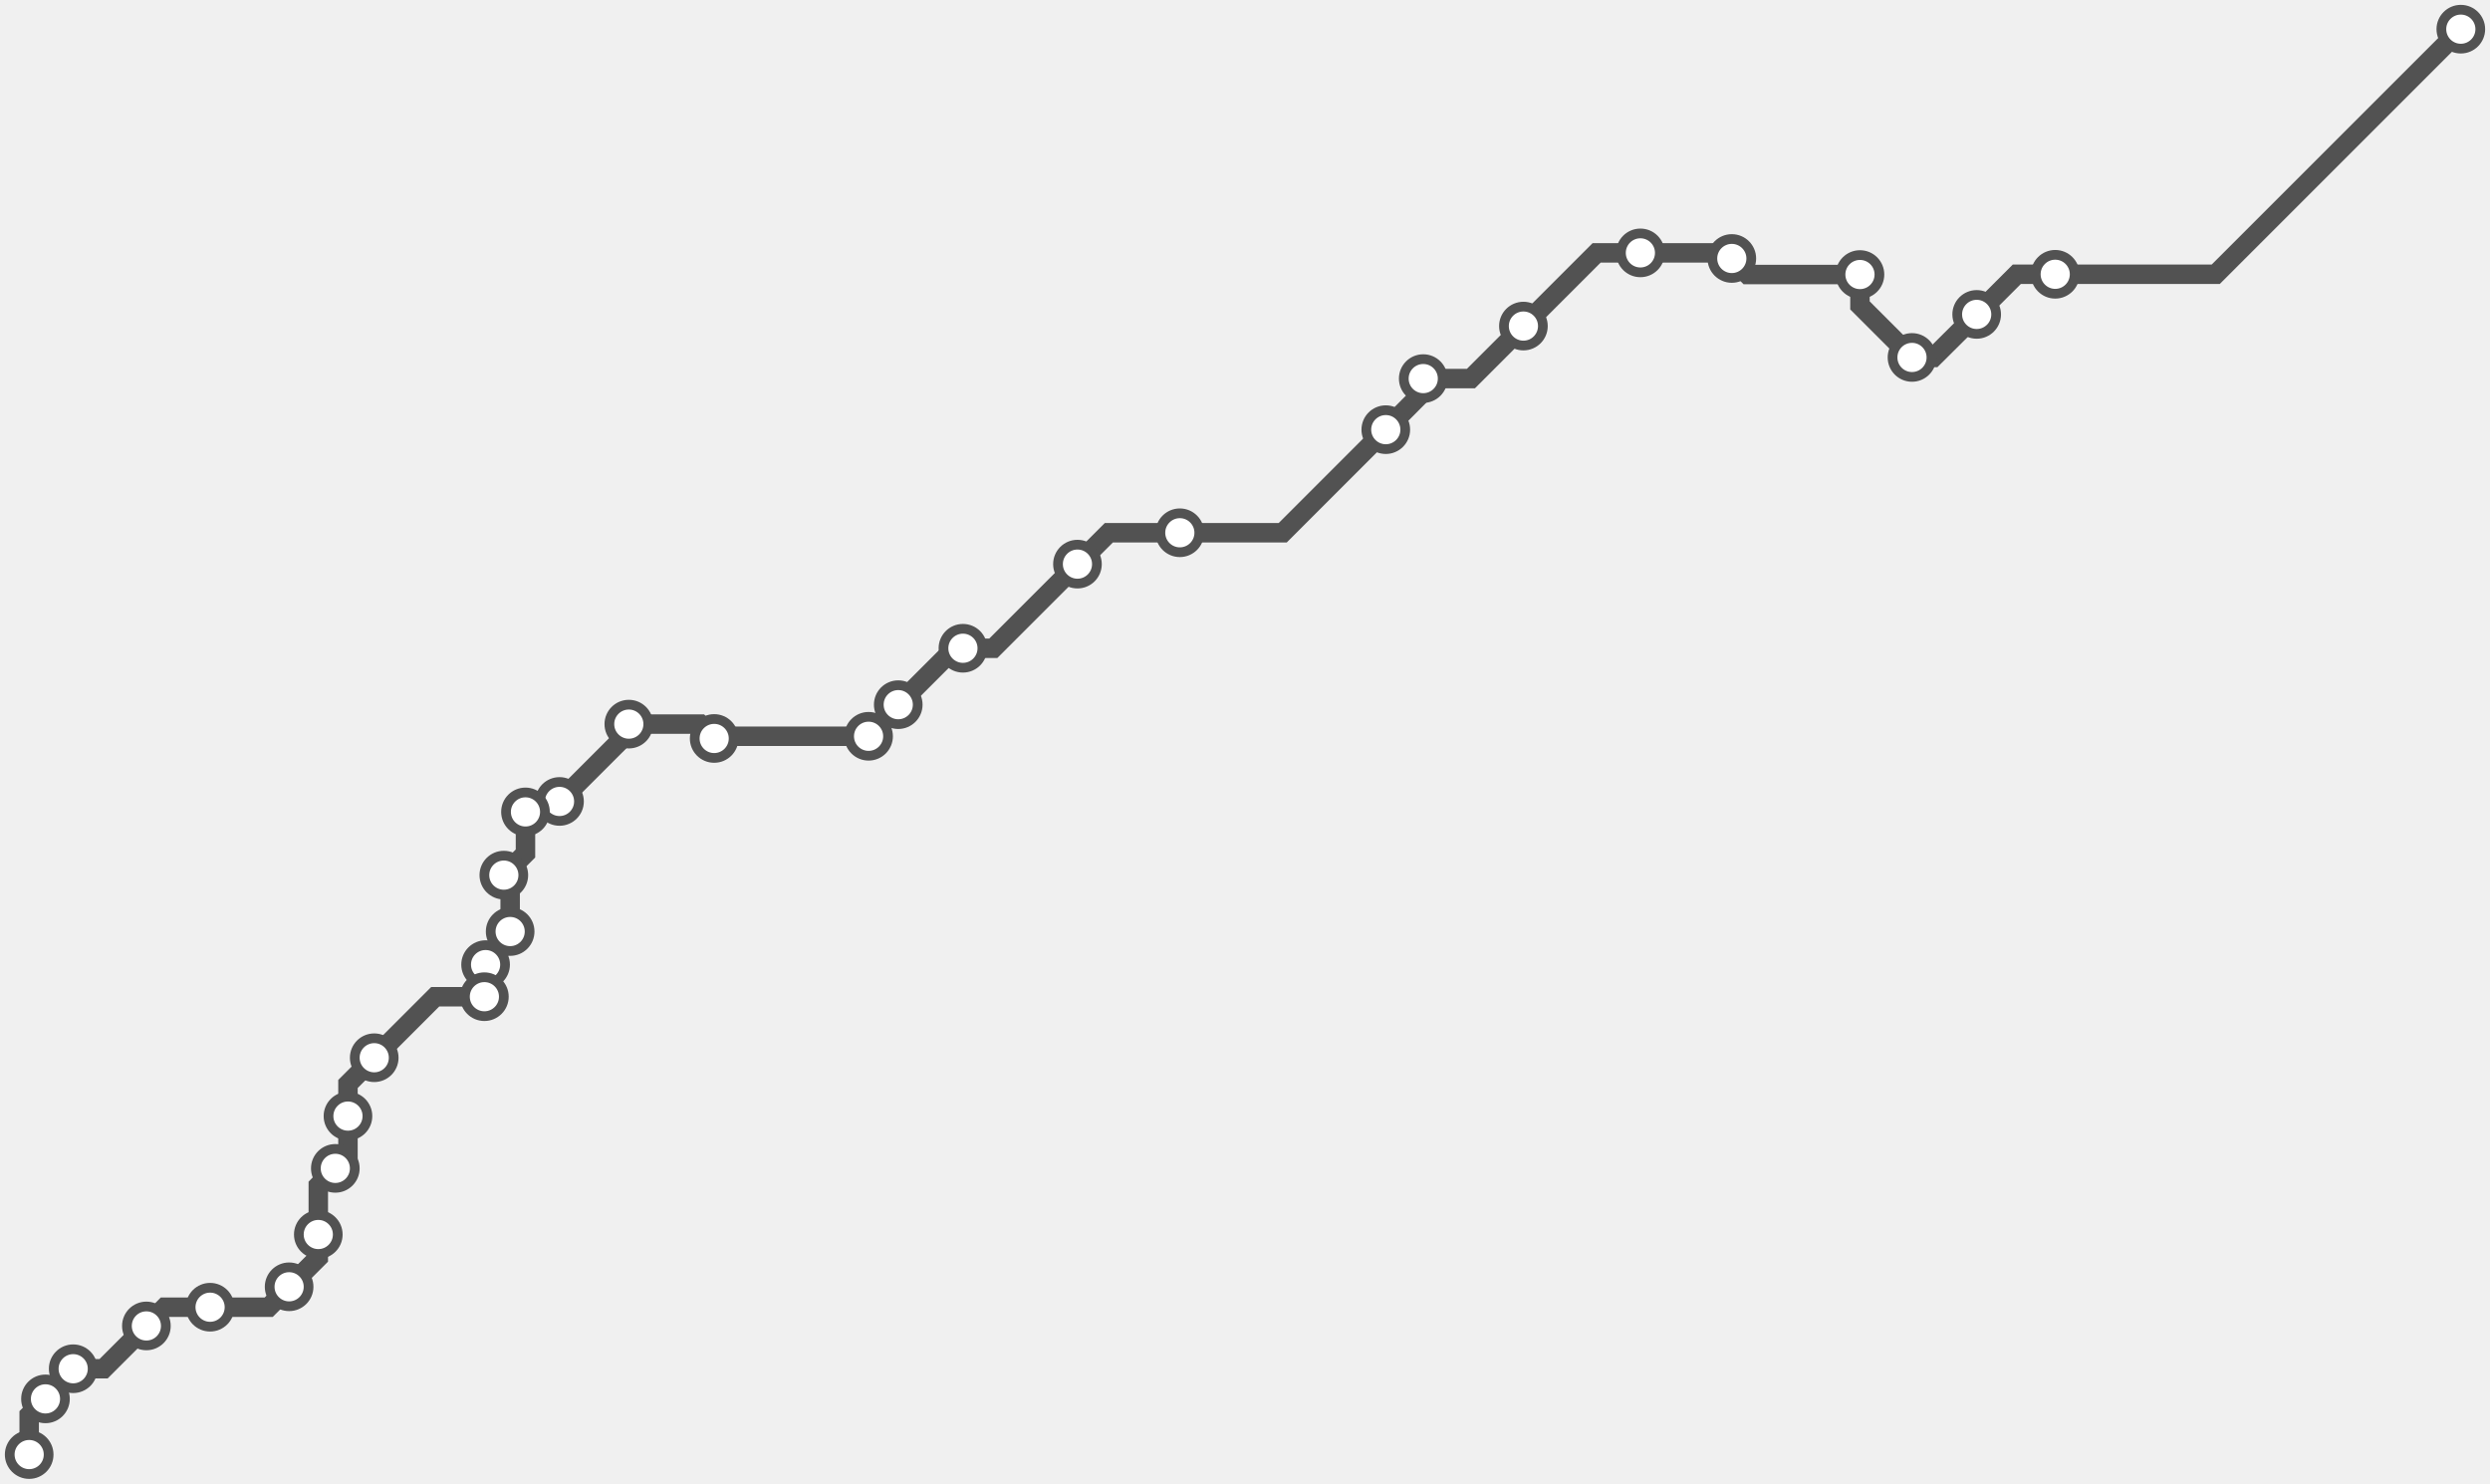
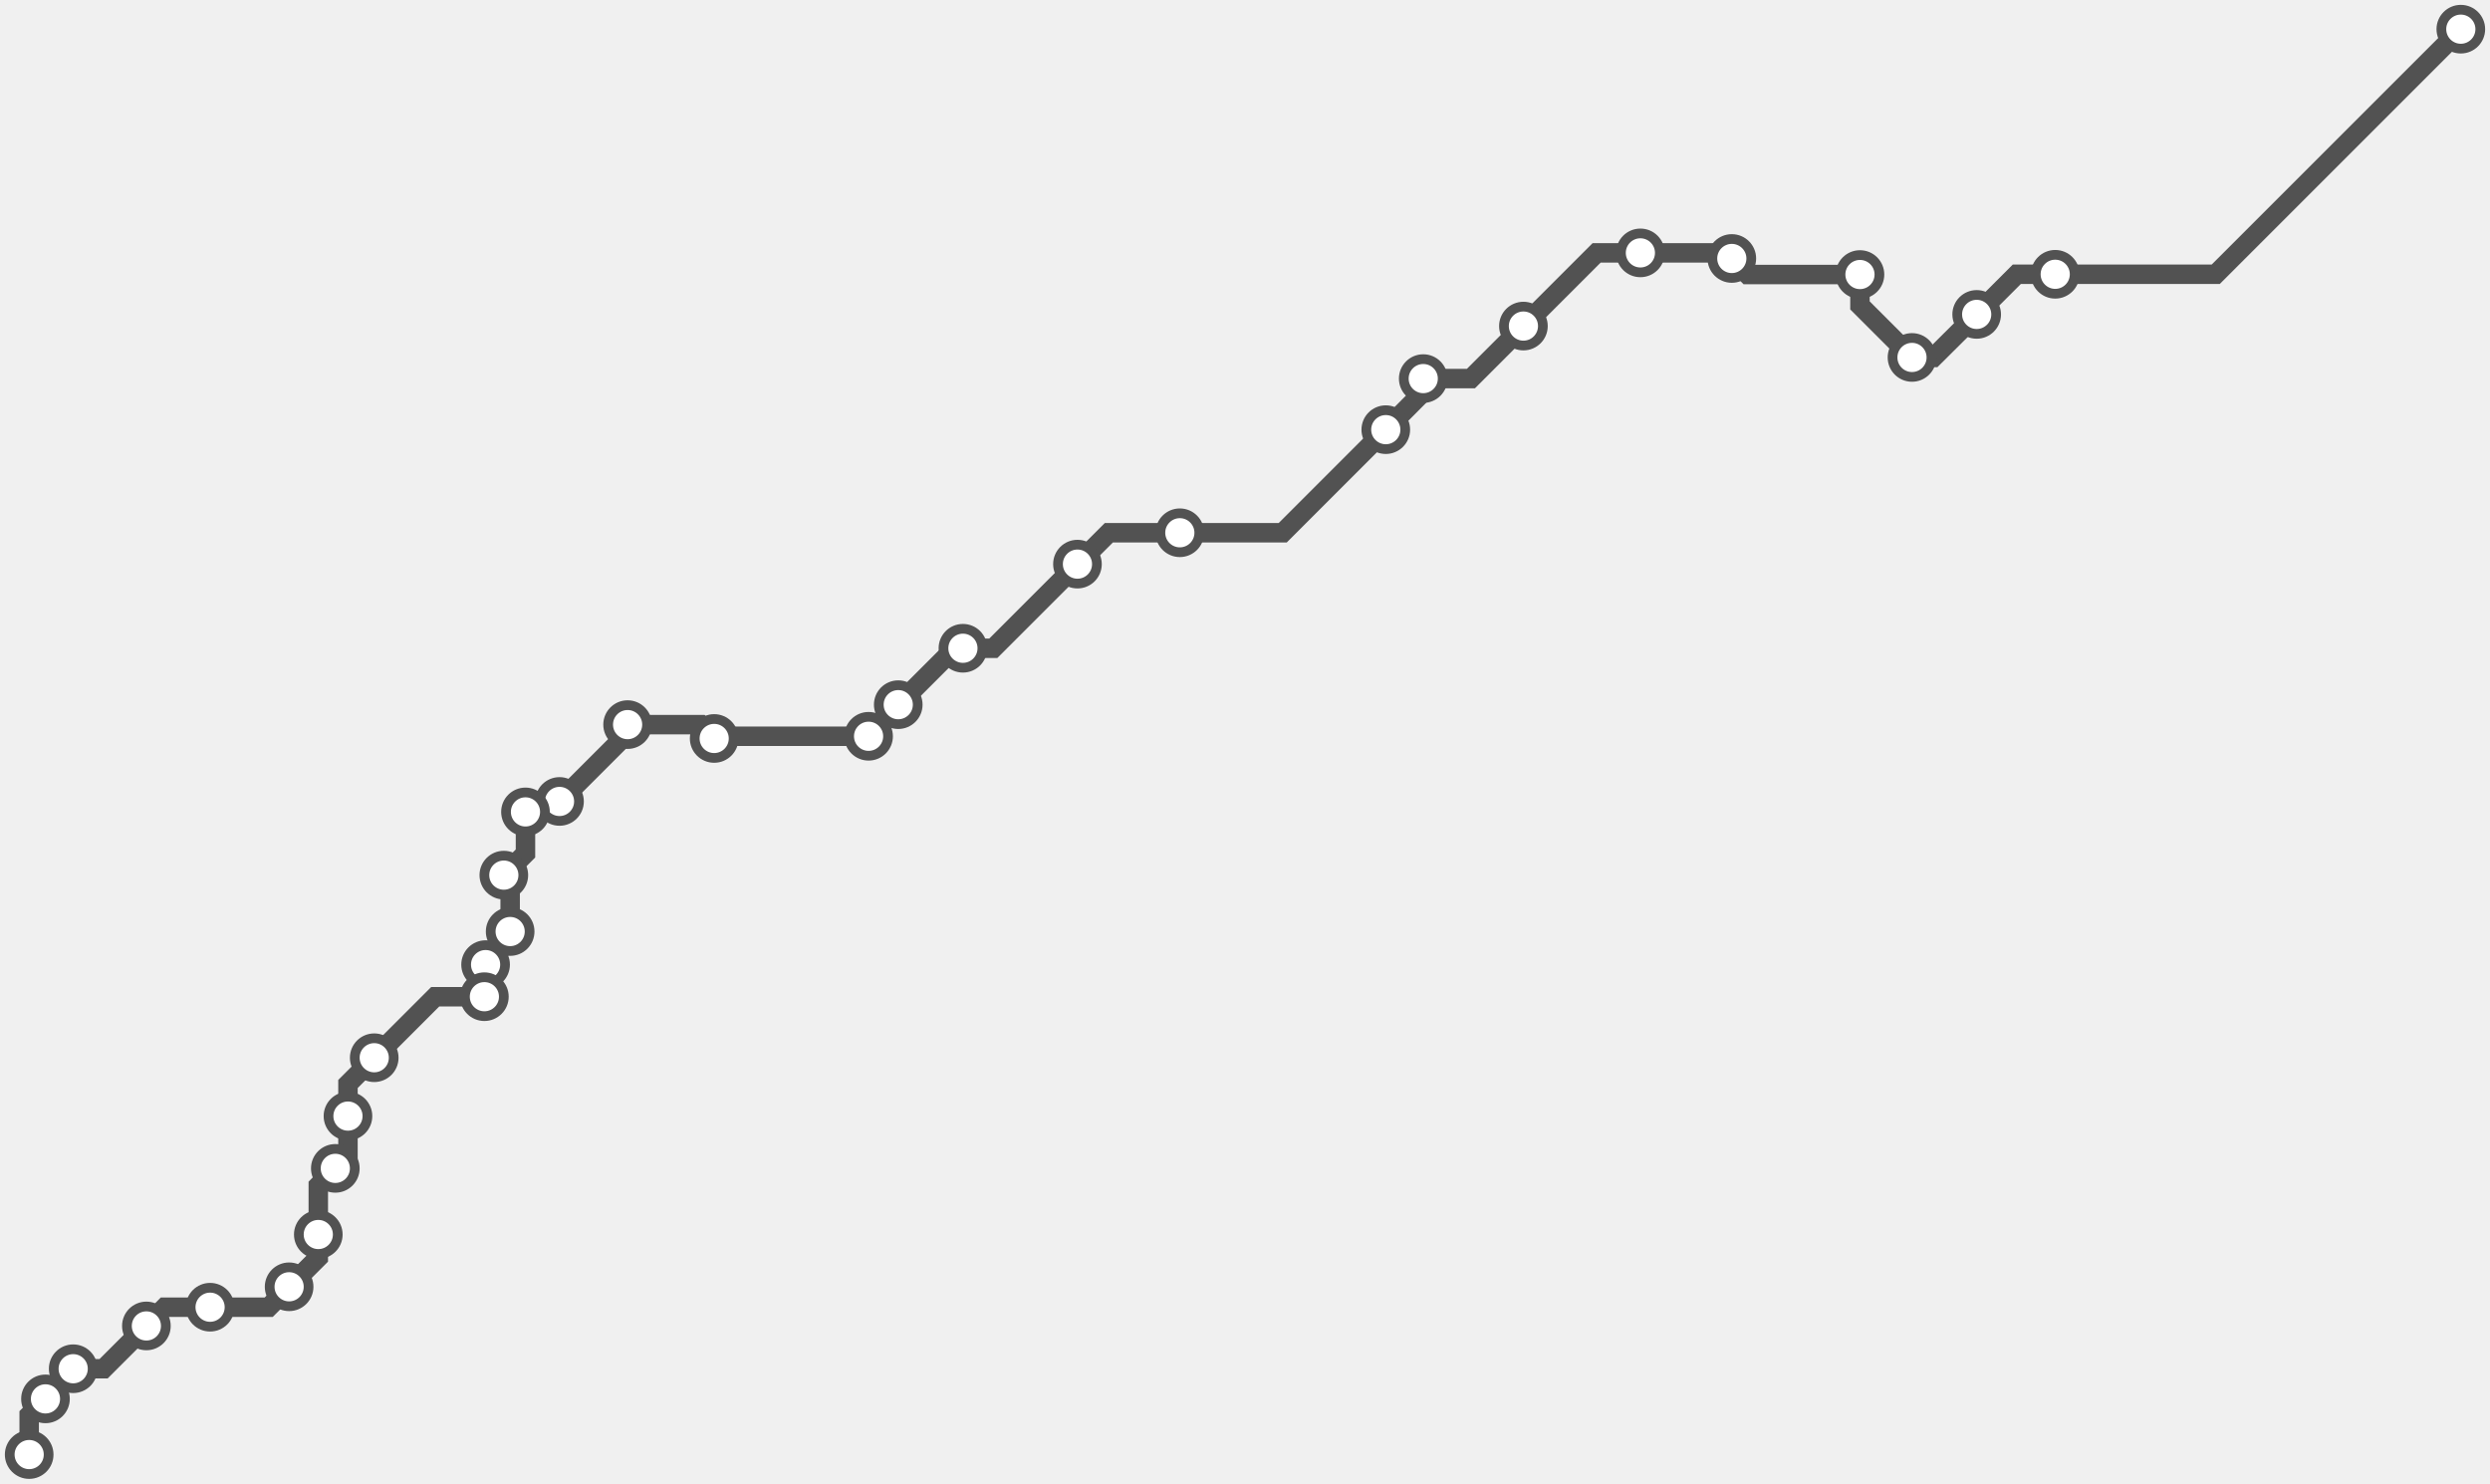
<svg xmlns="http://www.w3.org/2000/svg" width="1024.0" height="610.2">
-   <path d="M1012.0 12.0 L911.2 112.8 L845.2 112.8 L829.4 112.8 L812.9 129.3 L795.1 147.0 L786.3 147.0 L764.9 125.6 L764.9 112.9 L718.7 112.9 L712.2 106.3 L709.8 104.0 L674.6 104.0 L656.6 104.0 L626.5 134.1 L604.9 155.7 L585.3 155.7 L585.3 161.2 L569.9 176.7 L527.5 219.1 L485.2 219.1 L456.0 219.1 L443.1 232.0 L408.5 266.6 L396.0 266.6 L392.6 266.6 L369.4 289.8 L357.2 302.0 L357.2 302.8 L294.5 302.8 L293.7 303.7 L287.9 297.8 L258.6 297.8 L258.6 301.1 L230.1 329.6 L225.8 333.9 L216.1 333.9 L216.1 351.0 L207.2 359.9 L209.8 362.4 L209.8 383.1 L209.8 386.6 L199.7 396.7 L199.2 397.2 L199.2 409.9 L179.0 409.9 L153.9 435.0 L143.1 445.8 L143.1 459.0 L143.1 475.3 L137.9 480.5 L130.9 487.6 L130.9 507.7 L130.9 517.2 L118.9 529.2 L110.5 537.6 L86.4 537.6 L67.8 537.6 L60.2 545.3 L42.6 562.9 L30.1 562.9 L30.1 563.8 L18.7 575.3 L12.0 582.0 L12.0 598.2 " />
+   <path d="M1012.0 12.0 L911.2 112.8 L845.2 112.8 L829.4 112.8 L812.9 129.3 L795.1 147.0 L786.3 147.0 L764.9 125.6 L764.9 112.9 L718.7 112.9 L712.2 106.3 L709.8 104.0 L674.6 104.0 L656.6 104.0 L626.5 134.1 L604.9 155.7 L585.3 155.7 L585.3 161.2 L569.9 176.7 L527.5 219.1 L485.2 219.1 L456.0 219.1 L443.1 232.0 L408.5 266.6 L396.0 266.6 L392.6 266.6 L369.4 289.8 L357.2 302.0 L357.2 302.8 L294.5 302.8 L293.7 303.7 L288.1 298.0 L258.1 298.0 L258.1 301.6 L230.1 329.6 L225.8 333.9 L216.1 333.9 L216.1 351.0 L207.2 359.9 L209.8 362.4 L209.8 383.1 L209.8 386.6 L199.7 396.7 L199.2 397.2 L199.2 409.9 L179.0 409.9 L153.9 435.0 L143.1 445.8 L143.1 459.0 L143.1 475.3 L137.9 480.5 L130.9 487.6 L130.9 507.7 L130.9 517.2 L118.9 529.2 L110.5 537.6 L86.4 537.6 L67.8 537.6 L60.2 545.3 L42.6 562.9 L30.1 562.9 L30.1 563.8 L18.7 575.3 L12.0 582.0 L12.0 598.2 " />
  <circle cx="1012.0" cy="12.0" r="8" />
  <circle cx="845.2" cy="112.8" r="8" />
  <circle cx="812.9" cy="129.3" r="8" />
  <circle cx="786.3" cy="147.0" r="8" />
  <circle cx="764.9" cy="112.9" r="8" />
  <circle cx="712.2" cy="106.3" r="8" />
  <circle cx="674.6" cy="104.0" r="8" />
  <circle cx="626.5" cy="134.1" r="8" />
  <circle cx="585.3" cy="155.7" r="8" />
  <circle cx="569.9" cy="176.7" r="8" />
  <circle cx="485.2" cy="219.1" r="8" />
  <circle cx="443.1" cy="232.0" r="8" />
  <circle cx="396.0" cy="266.6" r="8" />
  <circle cx="369.4" cy="289.8" r="8" />
  <circle cx="357.2" cy="302.8" r="8" />
  <circle cx="293.7" cy="303.7" r="8" />
-   <circle cx="258.6" cy="297.8" r="8" />
+   <circle cx="258.1" cy="298.0" r="8" />
  <circle cx="230.1" cy="329.6" r="8" />
  <circle cx="216.1" cy="333.9" r="8" />
  <circle cx="207.2" cy="359.9" r="8" />
  <circle cx="209.8" cy="383.1" r="8" />
  <circle cx="199.7" cy="396.7" r="8" />
  <circle cx="199.2" cy="409.9" r="8" />
  <circle cx="153.9" cy="435.0" r="8" />
  <circle cx="143.1" cy="459.0" r="8" />
  <circle cx="137.9" cy="480.5" r="8" />
  <circle cx="130.9" cy="507.7" r="8" />
  <circle cx="118.9" cy="529.2" r="8" />
  <circle cx="86.4" cy="537.6" r="8" />
  <circle cx="60.2" cy="545.3" r="8" />
  <circle cx="30.1" cy="562.9" r="8" />
  <circle cx="18.7" cy="575.3" r="8" />
  <circle cx="12.0" cy="598.2" r="8" />
  <style>
circle {
fill: white;
stroke: #525252;
stroke-width: 4;
}
path {
fill: none;
stroke: #525252;
stroke-width: 8;
}</style>
</svg>
